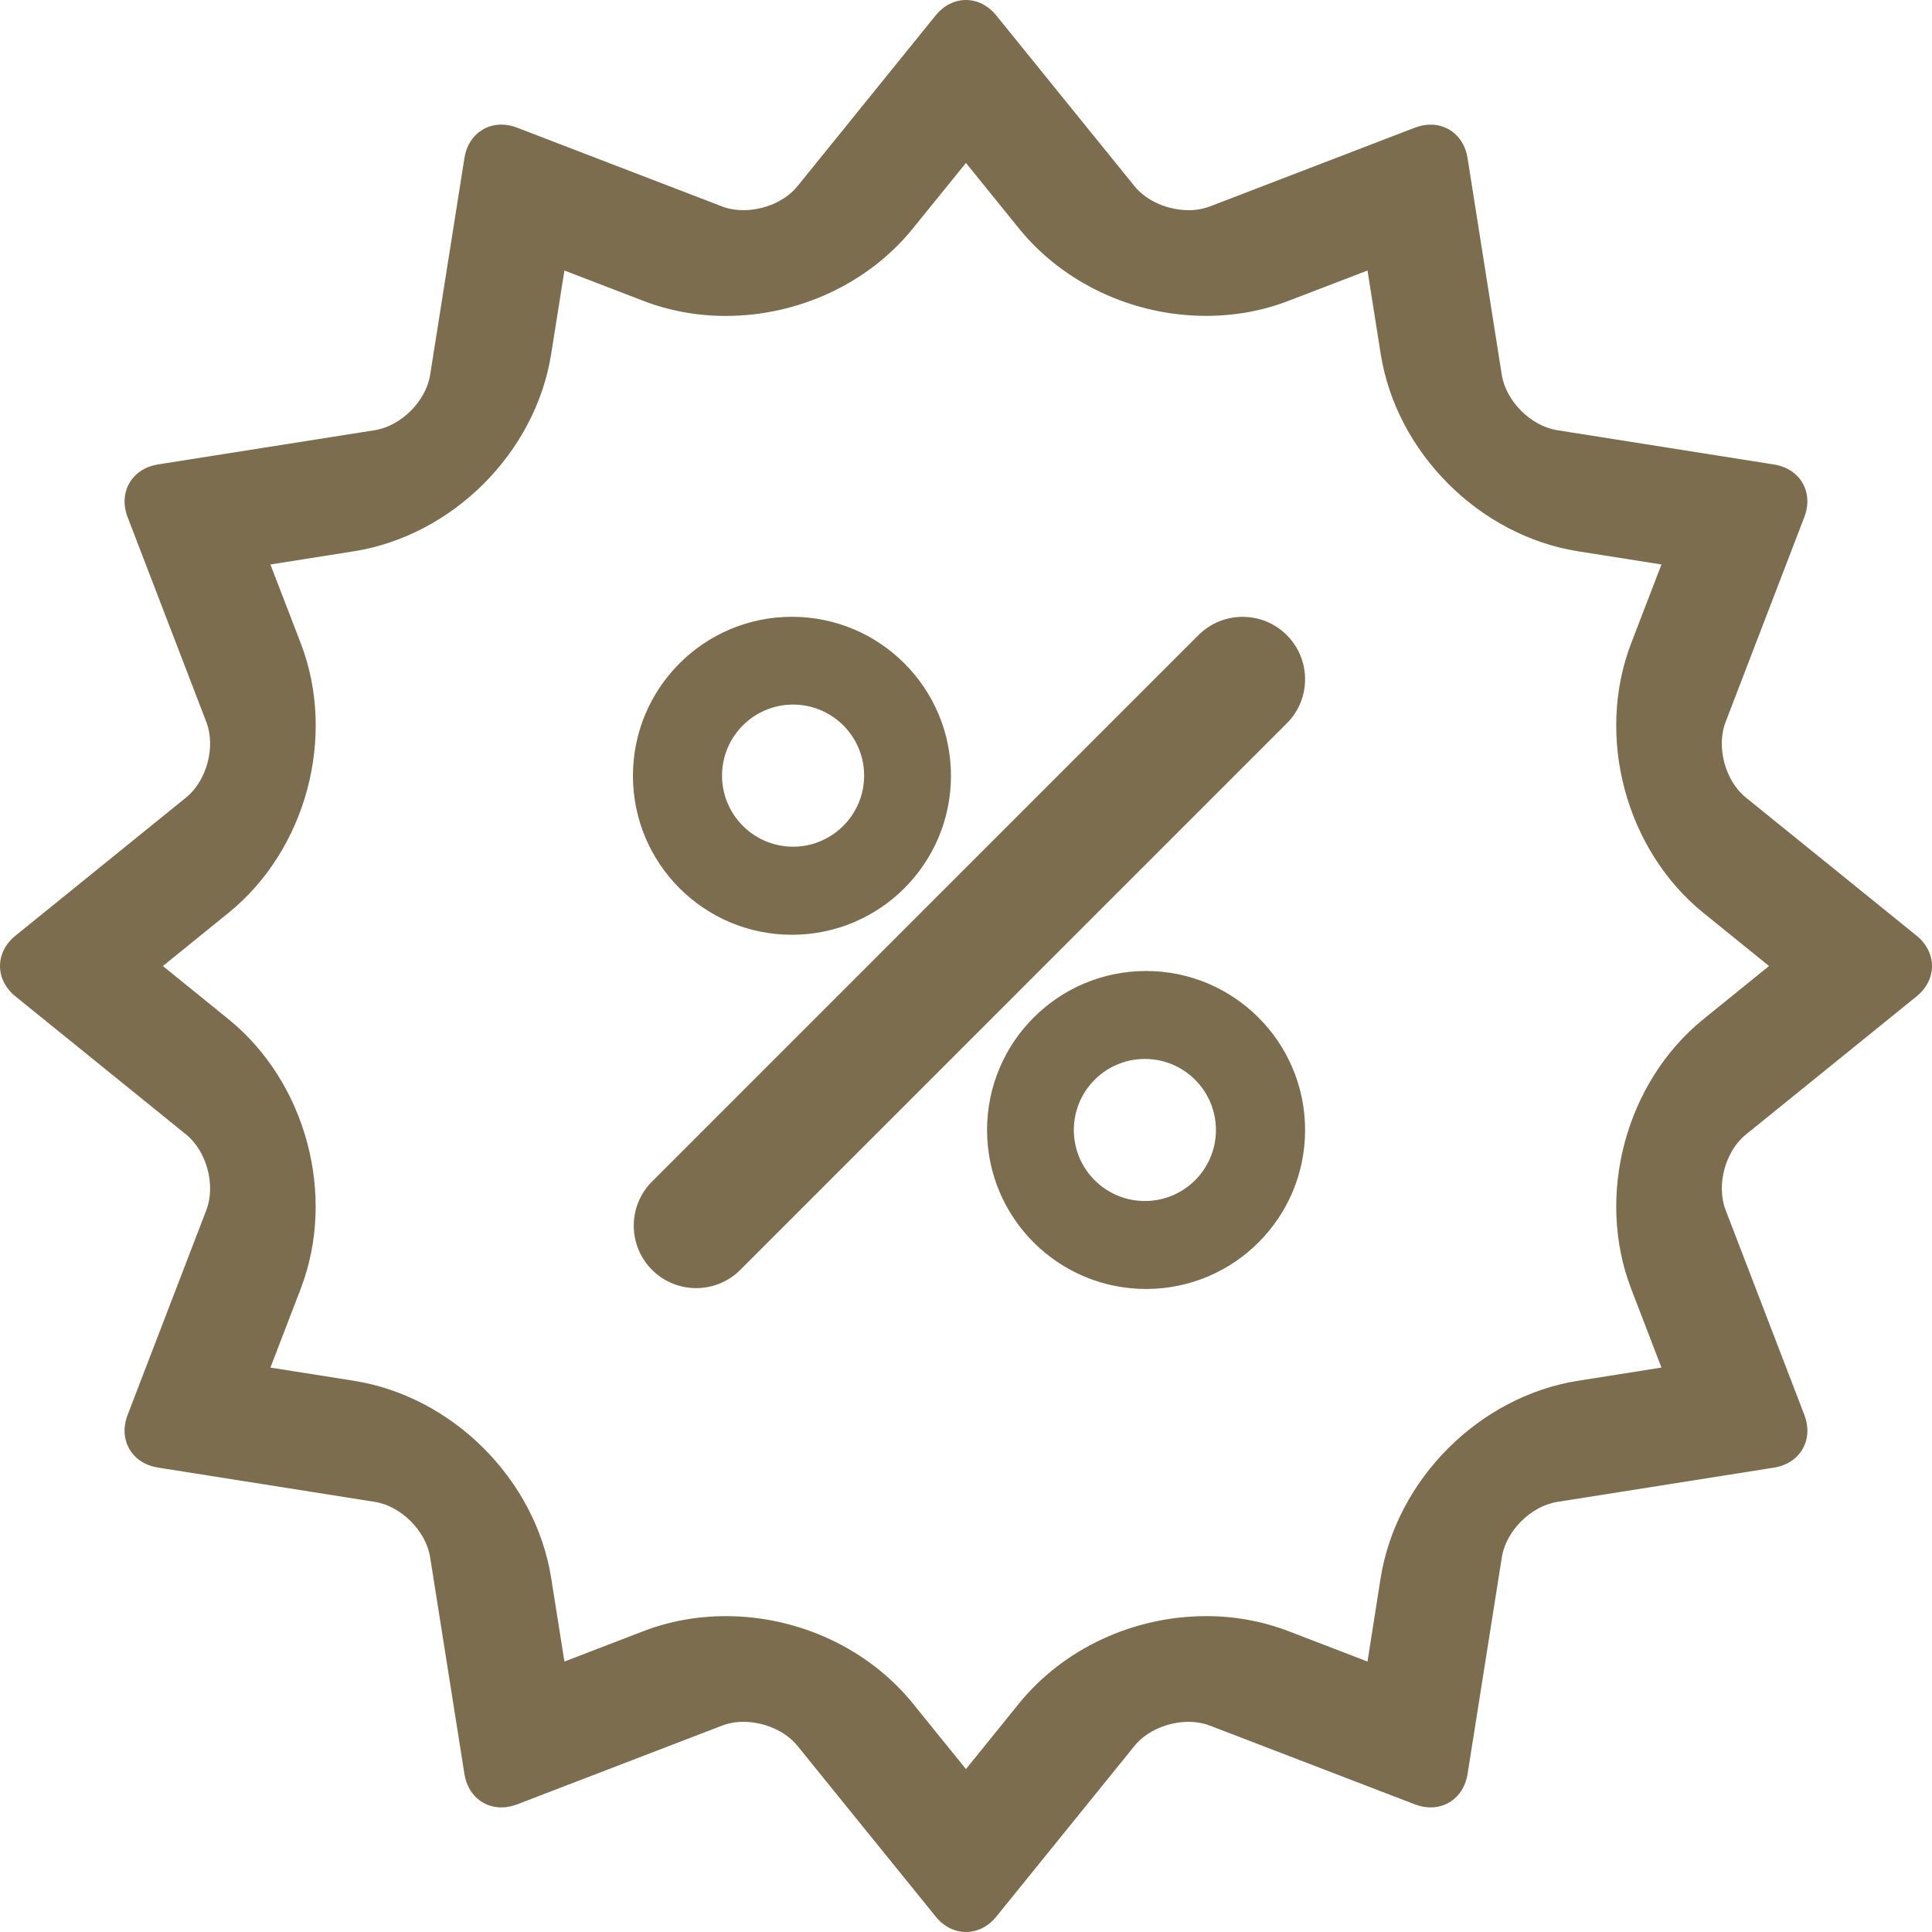
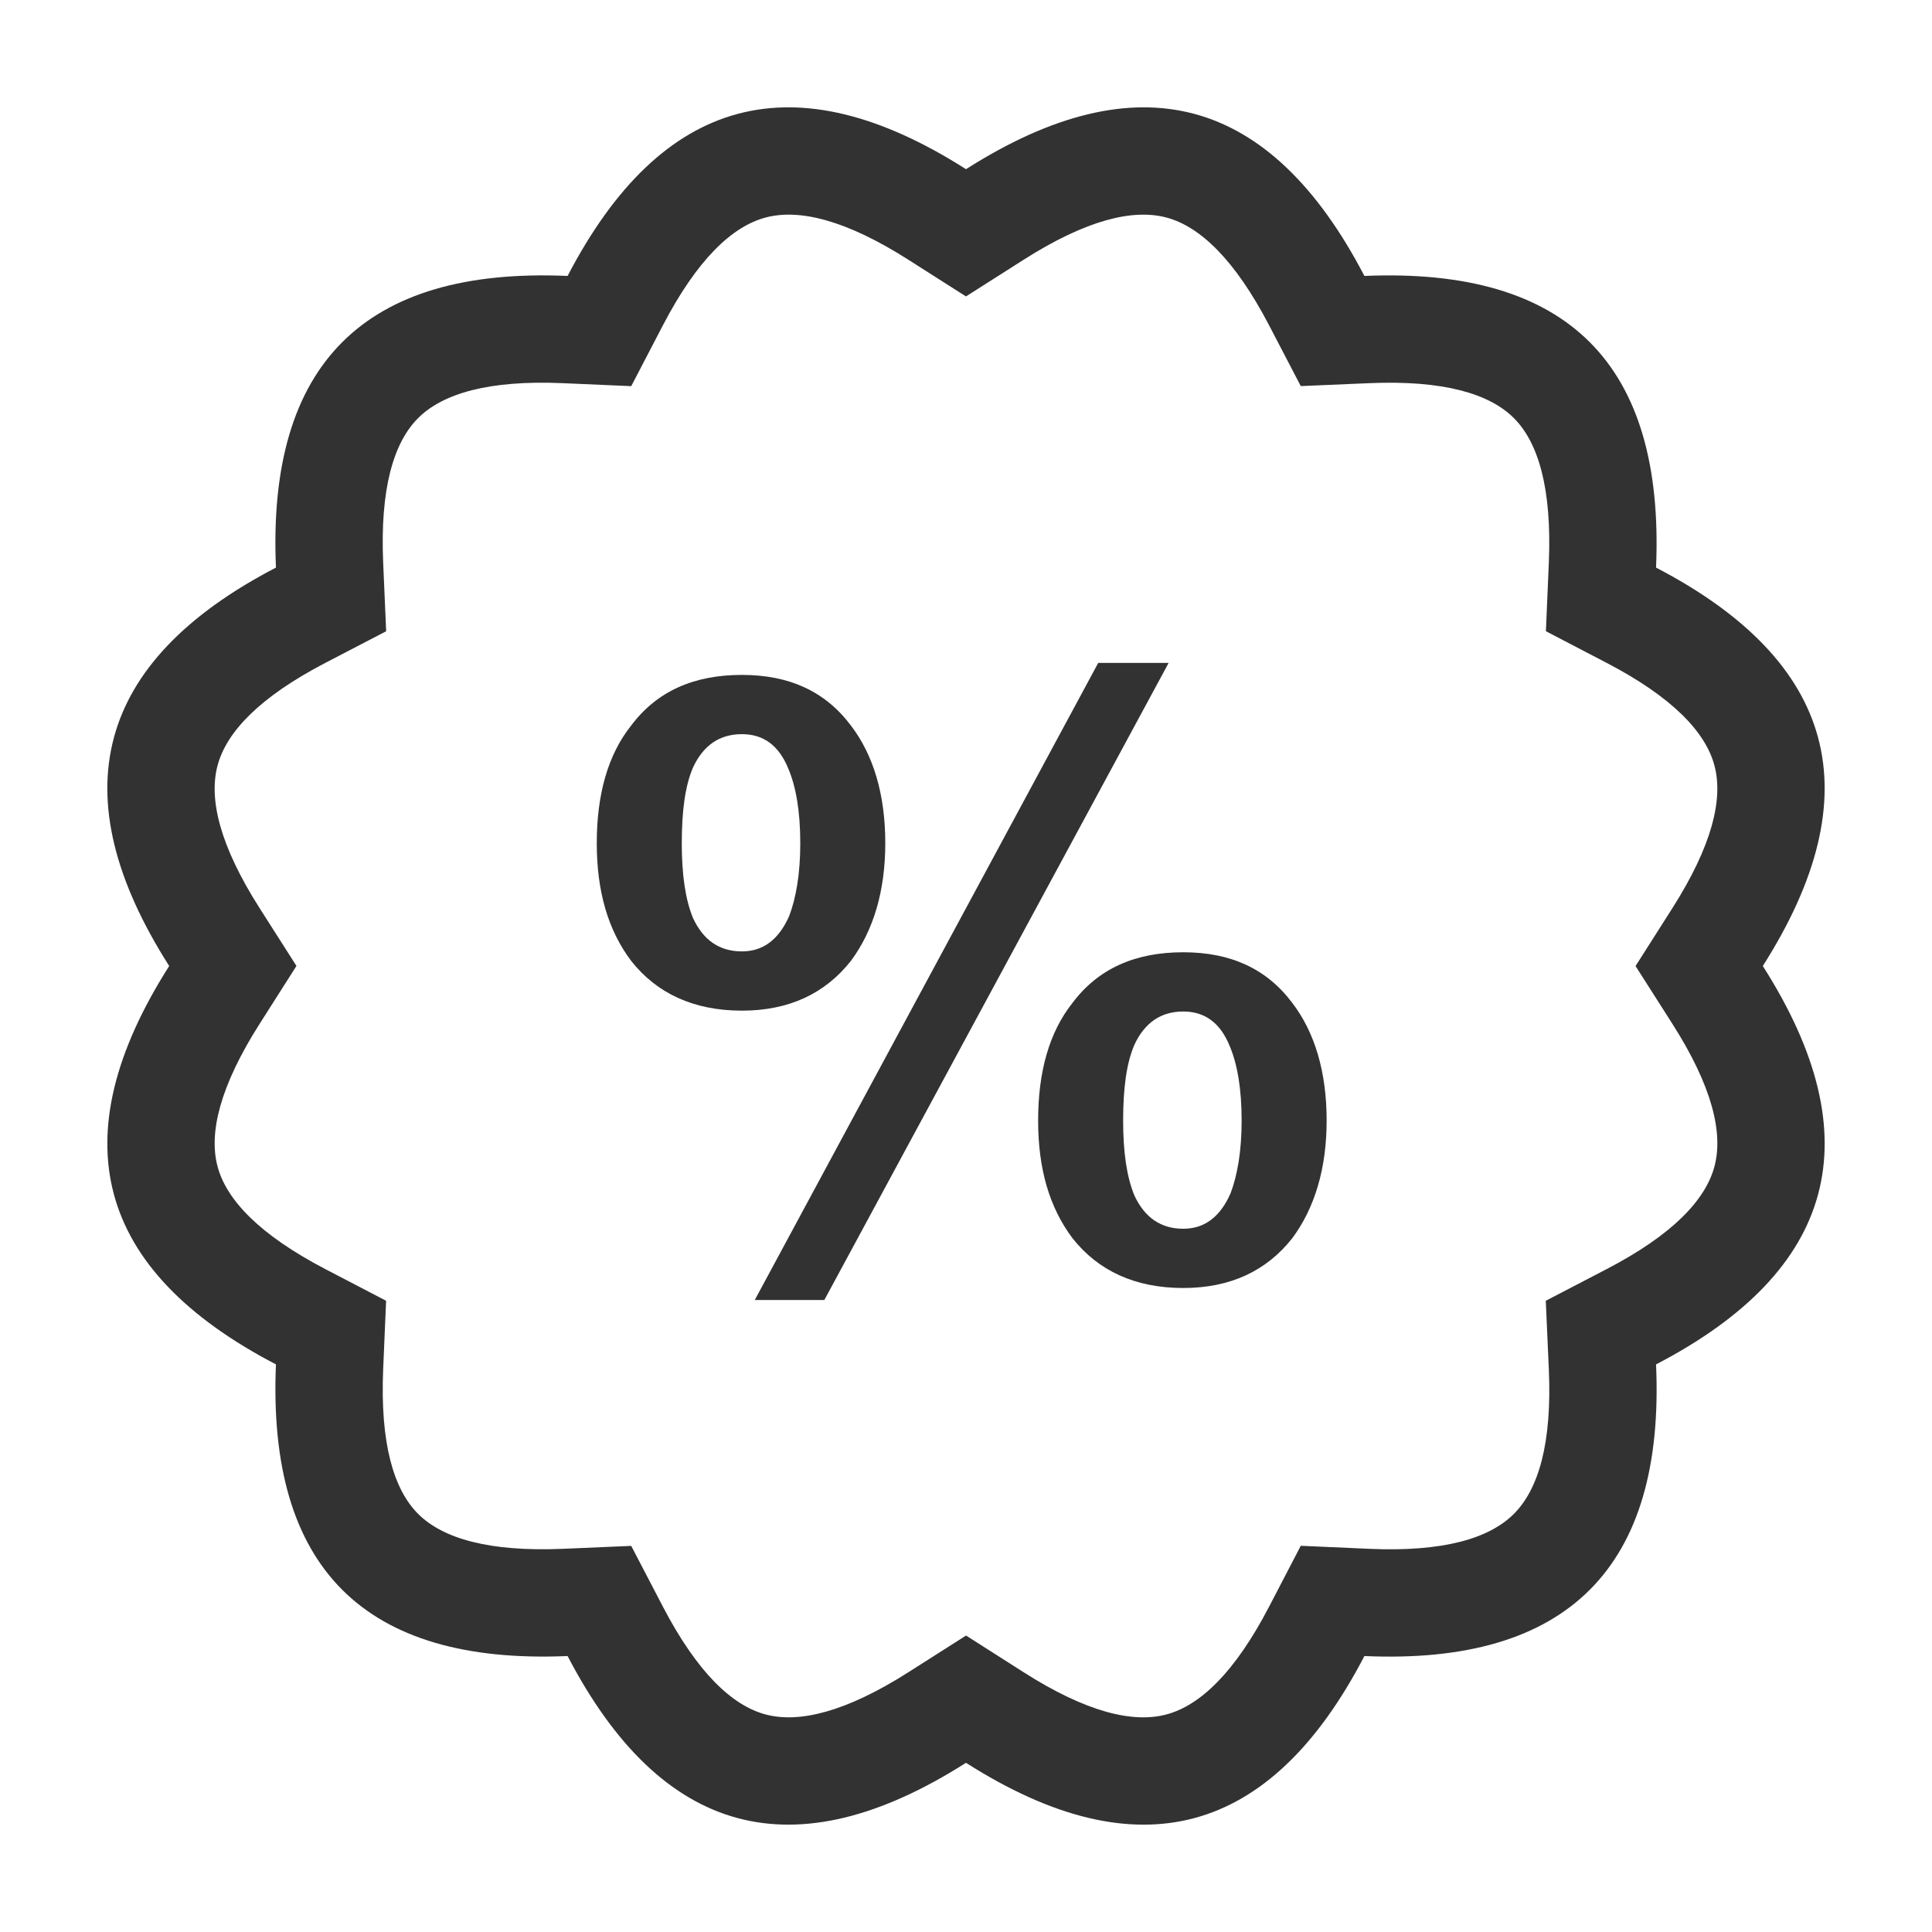
<svg xmlns="http://www.w3.org/2000/svg" width="1000" height="1000">
-   <path d="M593.197 621.638c-20.285.354-37.026-15.857-37.38-36.142-.325-20.315 15.855-37.057 36.17-37.381h1.24c20.284.354 36.465 17.096 36.14 37.381-.354 19.843-16.328 35.817-36.17 36.142m0-119.054c-45.441 0-82.29 36.85-82.29 82.292 0 45.472 36.849 82.293 82.32 82.293 45.441 0 82.29-36.85 82.29-82.293-.03-45.442-36.849-82.292-82.32-82.292M409.896 364.69c20.285-.325 37.026 15.856 37.38 36.171.296 20.285-15.885 37.027-36.17 37.382h-1.24c-20.284-.355-36.465-17.097-36.14-37.411.354-19.813 16.328-35.787 36.17-36.142m-.03 119.143c45.471.03 82.32-36.791 82.35-82.263 0-45.443-36.82-82.293-82.261-82.322h-.089c-45.441.03-82.26 36.88-82.26 82.322.029 45.442 36.848 82.263 82.26 82.263M666.04 328.727c-12.637-12.608-33.07-12.608-45.707 0L337.054 612.012c-12.372 12.874-11.959 33.336.885 45.708 12.52 12.018 32.303 12.018 44.792 0L666.04 374.406c12.608-12.579 12.638-33.012.03-45.62-.03-.03-.03-.03-.03-.059M499.982 0c-5.7 0-11.398 2.687-15.738 8.031l-71.455 88.316c-6.318 7.825-17.42 12.431-27.961 12.431-3.868 0-7.677-.62-11.161-1.948l-106.03-40.748a22.618 22.618 0 0 0-8.15-1.594c-9.507 0-17.45 6.673-19.103 17.332l-17.746 112.233c-2.155 13.583-15.029 26.457-28.64 28.612L81.825 240.381c-13.612 2.156-20.699 14.44-15.768 27.284l40.747 106.062c4.931 12.814.207 30.413-10.482 39.064L8.04 484.277c-10.719 8.651-10.719 22.824 0 31.476l88.284 71.456c10.689 8.651 15.413 26.28 10.482 39.123L66.058 732.365c-4.96 12.844 2.156 25.128 15.768 27.254l112.171 17.745c13.582 2.156 26.486 15.03 28.641 28.642l17.746 112.203c1.683 10.66 9.596 17.303 19.103 17.303 2.628 0 5.374-.502 8.15-1.564l106.03-40.748c3.602-1.329 7.352-2.008 11.16-1.978 10.542 0 21.644 4.635 27.962 12.46l71.484 88.287c4.311 5.374 10.01 8.031 15.738 8.031 5.699 0 11.397-2.657 15.738-8.031l71.454-88.287c6.348-7.825 17.42-12.46 27.932-12.46 3.898 0 7.707.65 11.161 1.978l106.06 40.748c2.776 1.062 5.492 1.564 8.12 1.564 9.537 0 17.45-6.643 19.133-17.303l17.746-112.203c2.155-13.583 15.029-26.457 28.61-28.612l112.232-17.746c13.582-2.155 20.668-14.41 15.737-27.283l-40.747-106.033c-4.96-12.844-.236-30.442 10.482-39.094l88.315-71.485c10.688-8.652 10.688-22.795 0-31.476L903.64 412.79c-10.718-8.651-15.413-26.25-10.482-39.064l40.747-106.062c4.96-12.845-2.126-25.128-15.738-27.254l-112.201-17.746c-13.612-2.155-26.456-15.03-28.641-28.612L759.609 81.82c-1.683-10.66-9.596-17.303-19.133-17.303-2.628 0-5.344.502-8.15 1.565l-106.03 40.748c-3.572 1.328-7.352 2.008-11.16 1.948-10.512 0-21.614-4.606-27.933-12.43L515.72 8.06C511.38 2.687 505.68 0 499.982 0m0 84.33l27.46 33.956c22.941 28.317 59.112 45.206 96.817 45.206 14.911 0 29.29-2.598 42.784-7.824l40.776-15.65 6.821 43.14c8.09 51.14 51.081 94.103 102.162 102.194l43.168 6.82-15.679 40.777c-18.542 48.307-2.834 107.007 37.41 139.576l33.956 27.49-33.955 27.49c-40.245 32.568-55.953 91.268-37.41 139.575l15.678 40.777-43.168 6.821c-51.11 8.09-94.072 51.053-102.191 102.164l-6.792 43.17-40.776-15.68a118.45 118.45 0 0 0-42.784-7.824c-37.705 0-73.876 16.919-96.818 45.206l-27.46 33.956-27.489-33.956c-22.912-28.287-59.112-45.206-96.788-45.206-14.881 0-29.29 2.627-42.784 7.824l-40.776 15.68-6.85-43.17c-8.061-51.111-51.052-94.074-102.192-102.164l-43.138-6.82 15.678-40.778c18.572-48.307 2.805-107.007-37.41-139.575l-33.926-27.49 33.926-27.49c40.245-32.54 56.012-91.269 37.44-139.576l-15.708-40.777 43.138-6.82c51.14-8.09 94.13-51.053 102.192-102.194l6.85-43.14 40.776 15.68c13.494 5.196 27.903 7.824 42.754 7.824 37.706 0 73.906-16.92 96.789-45.236l27.519-33.956" fill="#7C6D4E" fill-rule="evenodd" />
+   <g fill="#323233" fill-rule="evenodd">
+     <path d="M470.172 865.55l29.854-18.999 29.84 19.023c32.347 20.623 56.512 26.476 73.934 21.807 17.422-4.668 35.423-21.82 53.125-55.852l16.352-31.436 35.399 1.571c38.295 1.7 62.138-5.31 74.91-18.082 12.772-12.773 19.783-36.615 18.083-74.91l-1.572-35.4 31.436-16.351c34.033-17.702 51.184-35.703 55.853-53.125 4.668-17.423-1.185-41.588-21.808-73.935l-19.023-29.839 19-29.854c20.626-32.412 26.485-56.6 21.83-73.972-4.654-17.371-21.822-35.39-55.892-53.146l-31.339-16.333 1.51-35.307c1.644-38.413-5.38-62.302-18.078-75s-36.587-19.722-75-18.079l-35.307 1.51-16.333-31.338c-17.756-34.07-35.775-51.238-53.146-55.893-17.372-4.654-41.56 1.204-73.972 21.831l-29.841 18.991-29.833-19.003c-32.38-20.624-56.557-26.48-73.954-21.819-17.396 4.662-35.406 21.821-53.136 55.873l-16.342 31.387-35.353-1.54c-38.354-1.672-62.22 5.345-74.955 18.08s-19.752 36.6-18.08 74.955l1.54 35.369-31.407 16.337c-34.033 17.702-51.184 35.703-55.853 53.125-4.668 17.422 1.185 41.587 21.808 73.935l19.023 29.838-19 29.854c-20.626 32.413-26.485 56.601-21.83 73.973 4.654 17.37 21.822 35.39 55.892 53.146l31.339 16.333-1.51 35.307c-1.644 38.413 5.38 62.302 18.078 75s36.587 19.722 75 18.079l35.307-1.51 16.333 31.338c17.756 34.07 35.775 51.238 53.146 55.892 17.372 4.655 41.56-1.204 73.972-21.83zM500 912.42c-44.445 28.284-83.838 37.826-118.178 28.624-34.341-9.202-63.686-37.161-88.034-83.879-52.653 2.253-91.539-9.18-116.658-34.3-25.119-25.118-36.552-64.004-34.3-116.657-46.717-24.348-74.677-53.693-83.878-88.034-9.202-34.34.34-73.733 28.624-118.178-28.3-44.39-37.84-83.782-28.624-118.179 9.216-34.396 37.176-63.74 83.878-88.033-2.293-52.612 9.14-91.498 34.3-116.658 25.16-25.16 64.046-36.593 116.658-34.3 24.32-46.71 53.665-74.67 88.034-83.878 34.368-9.21 73.761.332 118.178 28.624 44.445-28.284 83.838-37.826 118.178-28.624 34.341 9.201 63.686 37.16 88.034 83.878 52.653-2.252 91.539 9.181 116.658 34.3 25.119 25.12 36.552 64.005 34.3 116.658 46.717 24.348 74.677 53.693 83.878 88.033 9.202 34.341-.34 73.734-28.624 118.179 28.3 44.39 37.84 83.782 28.624 118.178-9.216 34.397-37.176 63.741-83.878 88.034 2.333 52.571-9.1 91.457-34.3 116.658-25.2 25.2-64.086 36.633-116.658 34.3-24.293 46.702-53.637 74.662-88.034 83.878-34.396 9.216-73.789-.325-118.178-28.624z" fill-rule="nonzero" />
+     <path d="M612.444 492.889c24.445 0 43.112 8.444 56.445 26.222 11.555 15.111 17.778 35.556 17.778 60.889 0 24.889-6.223 45.333-17.778 60.889-13.333 16.889-32 25.778-56.445 25.778-24.888 0-44-8.89-57.333-25.778-12-16-17.778-36-17.778-60.889 0-25.333 5.778-45.778 17.778-60.889 13.333-17.778 32.445-26.222 57.333-26.222zm-44-149.778h36.445L426.667 672.89h-36L568.444 343.11zM384 349.333c24.444 0 43.111 8.445 56.444 26.223 11.556 15.11 17.778 35.555 17.778 60.888 0 24.89-6.222 45.334-17.778 60.89-13.333 16.888-32 25.777-56.444 25.777-24.889 0-44-8.889-57.333-25.778-12-16-17.778-36-17.778-60.889 0-25.333 5.778-45.777 17.778-60.888C340 357.778 359.11 349.333 384 349.333zm228.444 174.223c-11.555 0-20 5.777-25.333 17.333-4 9.333-5.778 22.222-5.778 39.111 0 16 1.778 28.889 5.778 38.667C592.444 630.222 600.89 636 612.444 636c11.112 0 19.112-6.222 24.445-18.222 3.555-9.334 5.778-21.778 5.778-37.778 0-16.444-2.223-29.333-6.223-38.667-4.888-12-12.888-17.777-24-17.777zM384 380c-11.556 0-20 5.778-25.333 17.333-4 9.334-5.778 22.223-5.778 39.111 0 16 1.778 28.89 5.778 38.667C364 486.667 372.444 492.444 384 492.444c11.111 0 19.111-6.222 24.444-18.222 3.556-9.333 5.778-21.778 5.778-37.778 0-16.444-2.222-29.333-6.222-38.666-4.889-12-12.889-17.778-24-17.778z" />
+   </g>
</svg>
